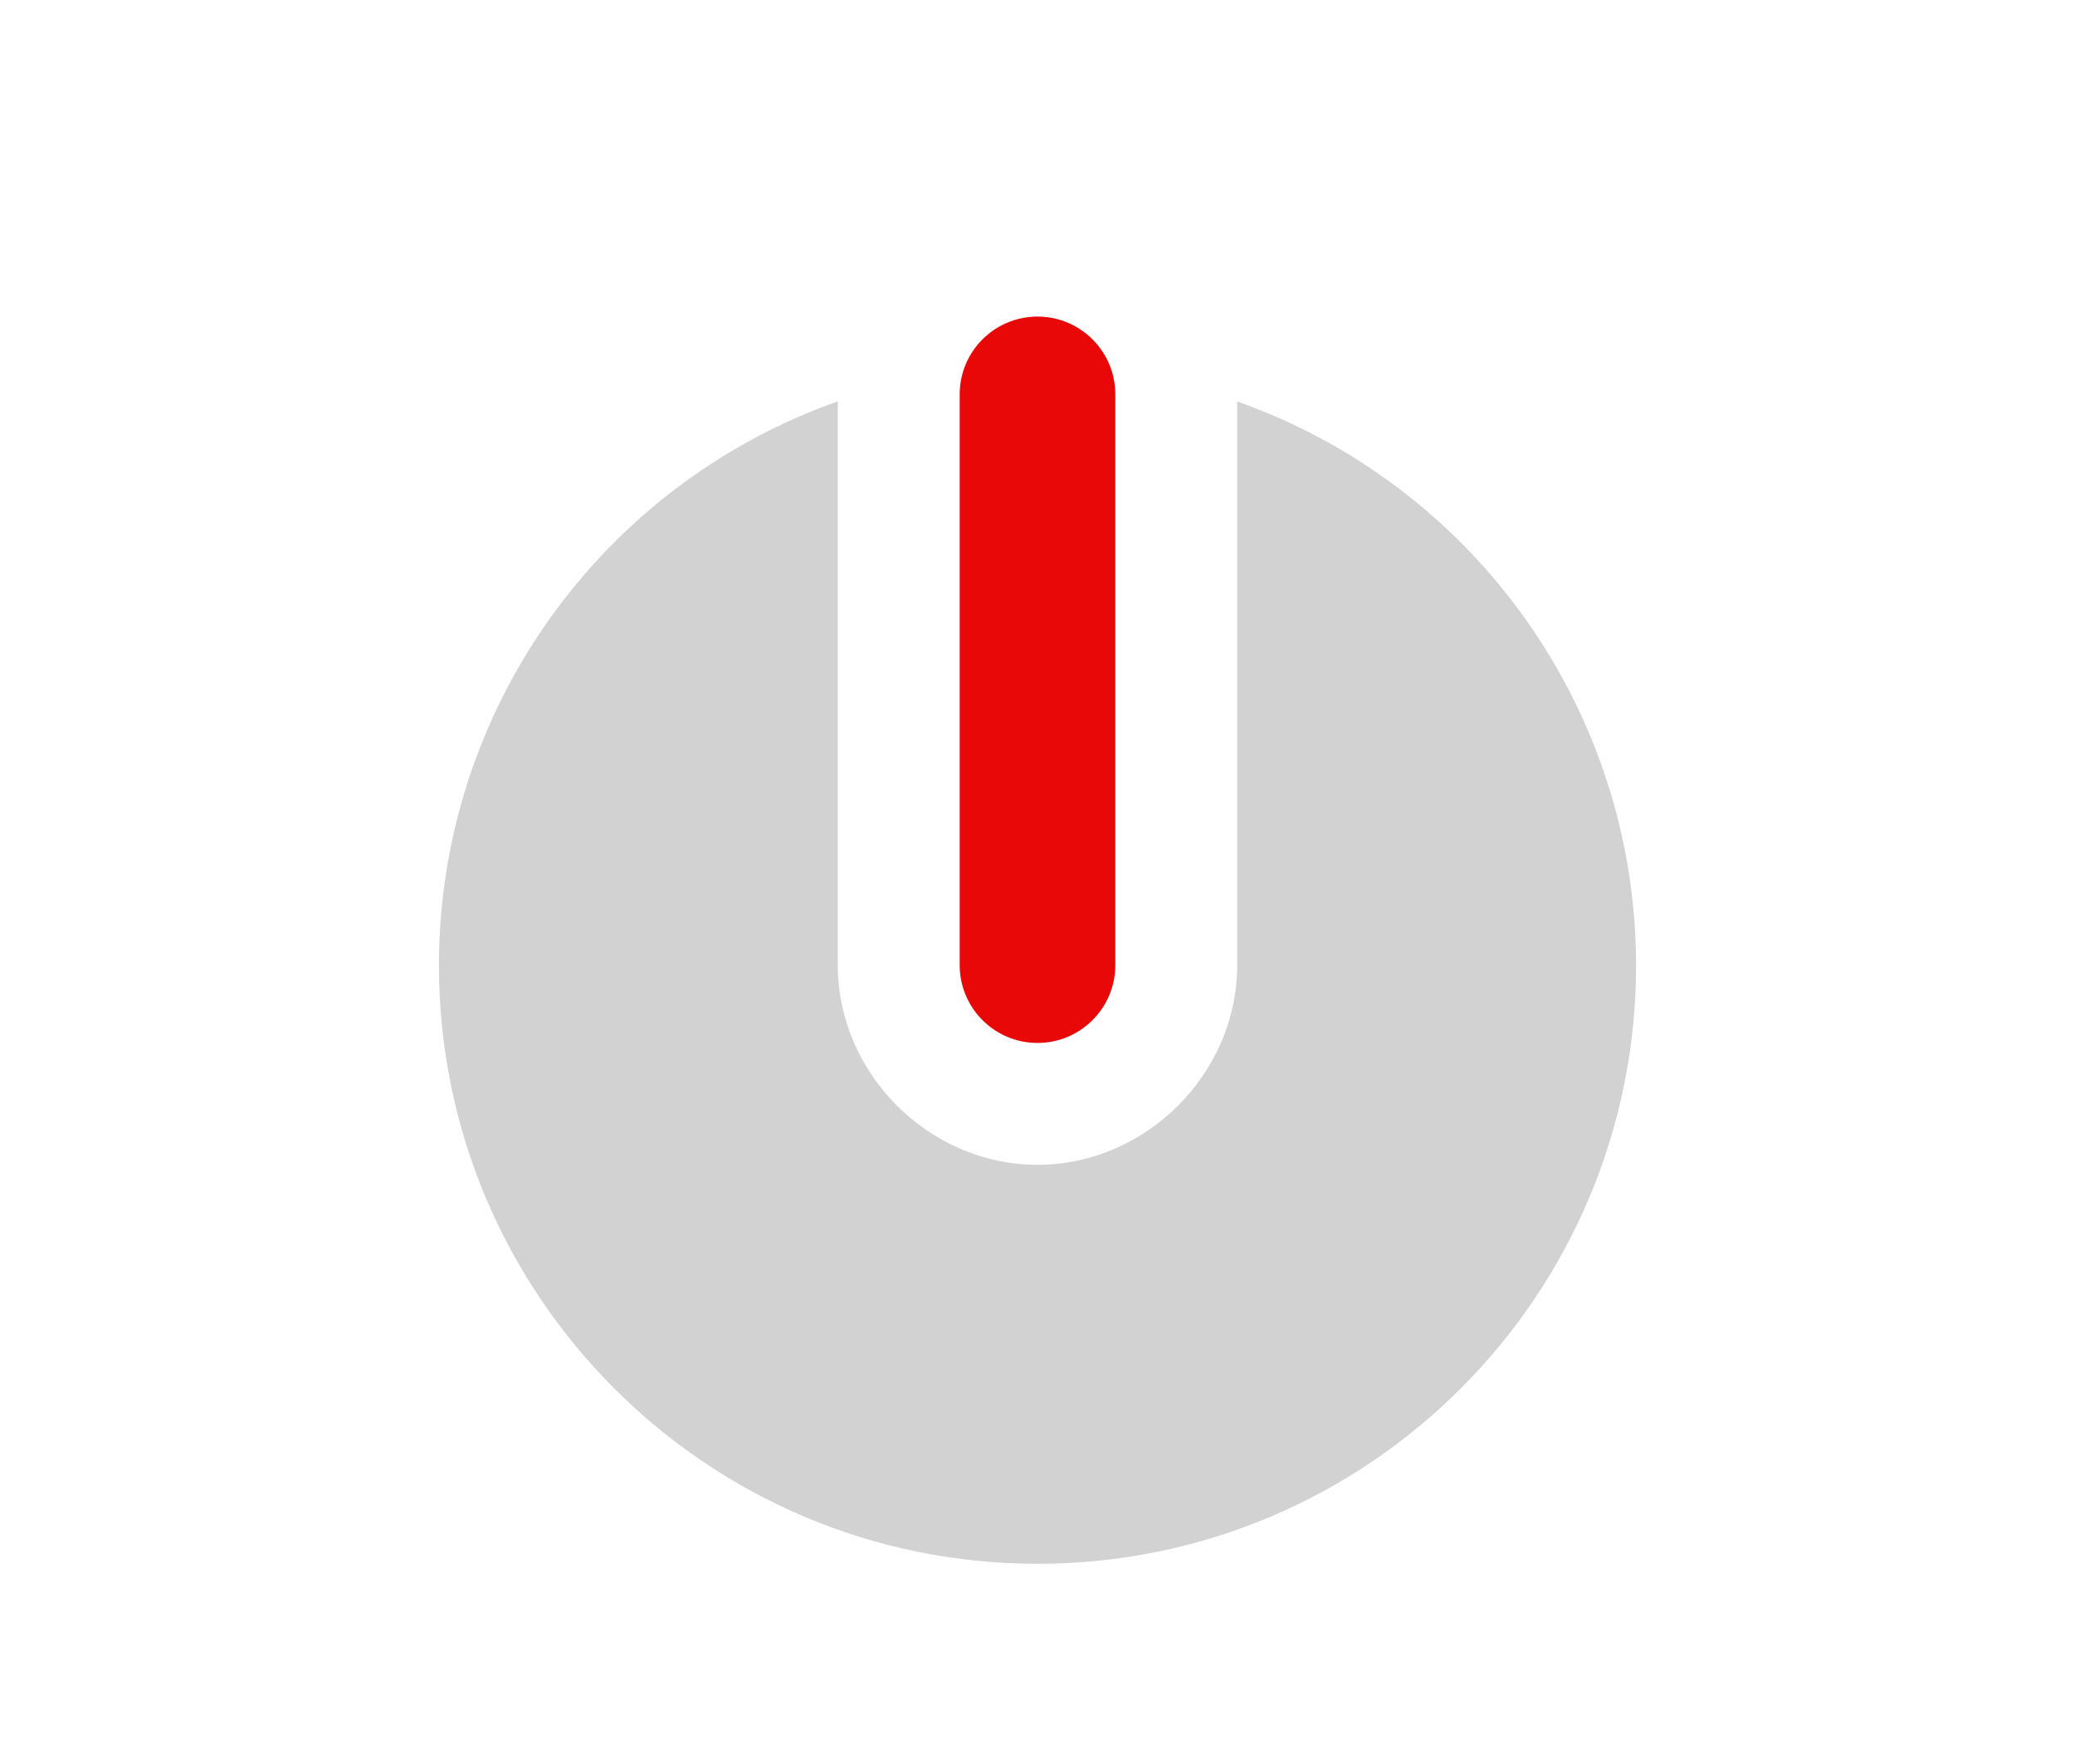
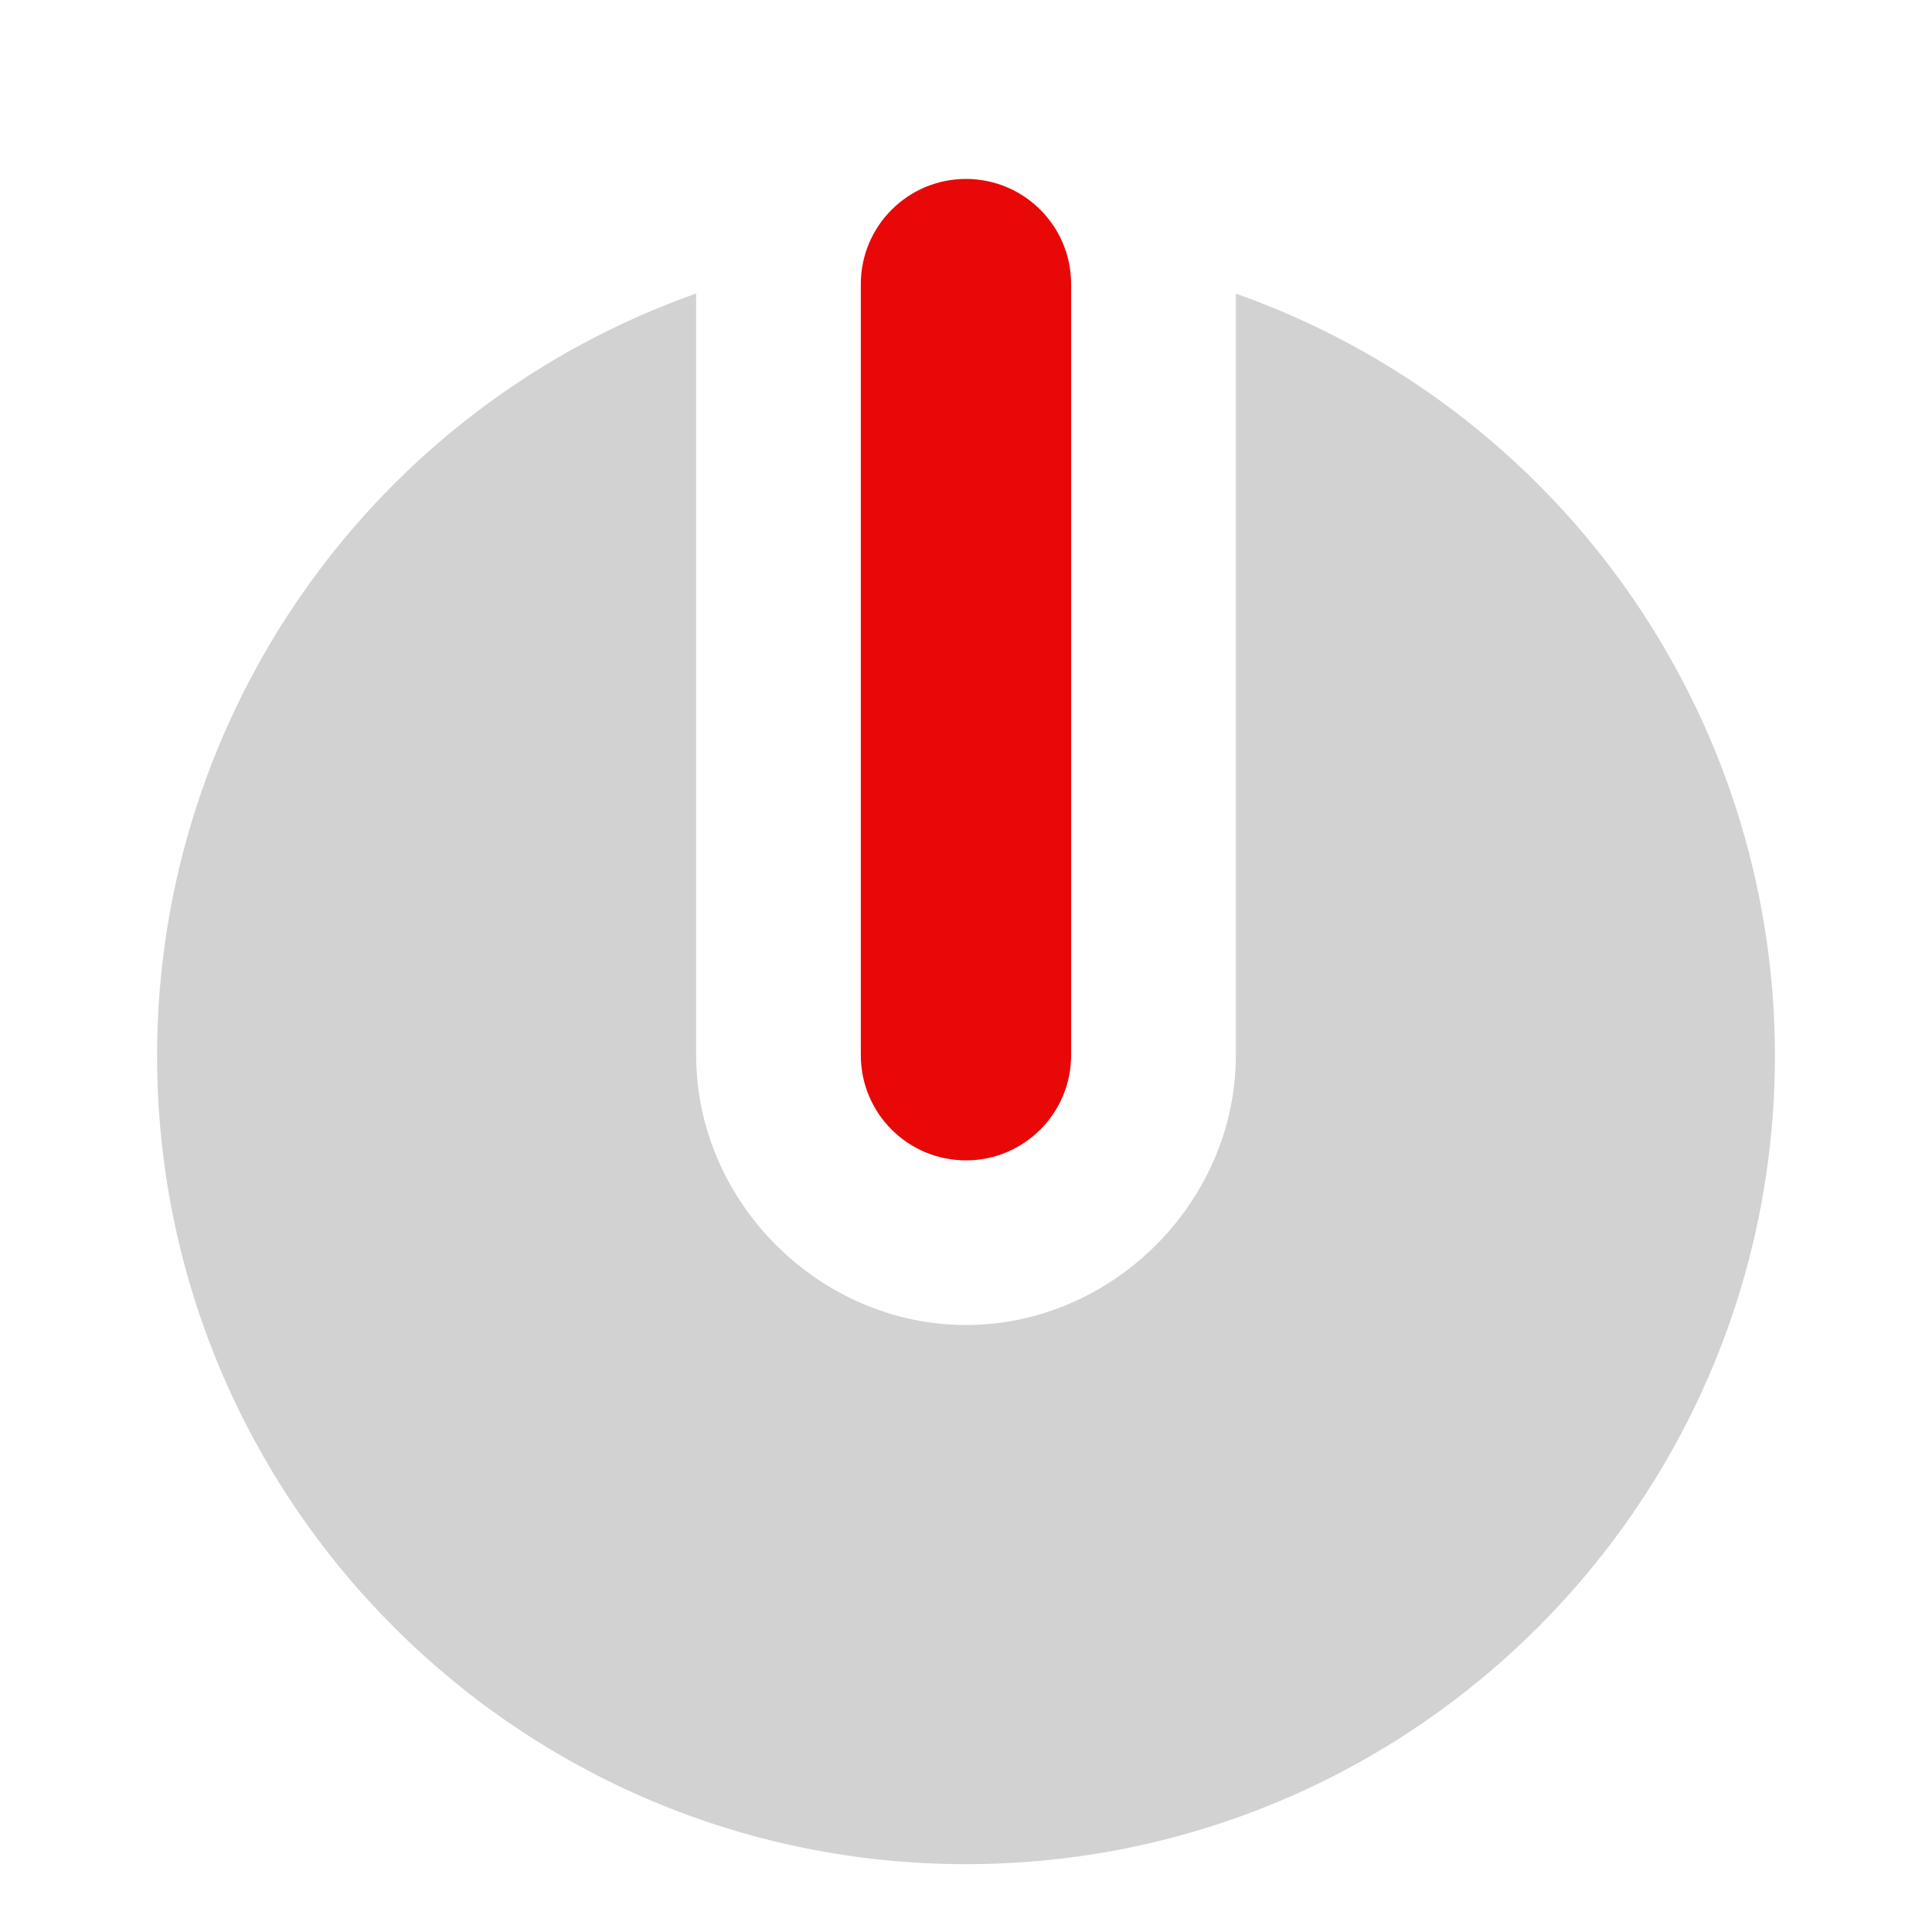
- <svg xmlns="http://www.w3.org/2000/svg" xmlns:xlink="http://www.w3.org/1999/xlink" version="1.1" id="svg2" height="34" width="40">
+ <svg xmlns="http://www.w3.org/2000/svg" xmlns:xlink="http://www.w3.org/1999/xlink" version="1.1" id="svg2" height="34" width="34">
  <defs id="defs4">
    <linearGradient id="linearGradient5441">
      <stop id="stop5443" offset="0" style="stop-color:#060606;stop-opacity:1;" />
      <stop id="stop5445" offset="1" style="stop-color:#343434;stop-opacity:1;" />
    </linearGradient>
    <linearGradient y2="472.03" x2="484.712" y1="472.03" x1="256.74" gradientTransform="matrix(0.1067596,0,0,0.1067605,-60.00169,-36.03099)" gradientUnits="userSpaceOnUse" id="linearGradient3839" xlink:href="#linearGradient5441" />
    <linearGradient gradientTransform="matrix(1.257316,0,0,1,-234.5942,-615.2845)" gradientUnits="userSpaceOnUse" y2="634.365" x2="202.488" y1="618.506" x1="202.504" id="linearGradient4945" xlink:href="#linearGradient4937" />
    <linearGradient id="linearGradient4937">
      <stop id="stop4939" offset="0" style="stop-color:#ffffff;stop-opacity:1" />
      <stop style="stop-color:#c8c8c8;stop-opacity:1" offset="0.254" id="stop4185" />
      <stop id="stop4941" offset="1" style="stop-color:#afafaf;stop-opacity:1" />
    </linearGradient>
  </defs>
-   <ellipse style="color:#000000;display:inline;overflow:visible;visibility:visible;opacity:0;fill:#000000;fill-opacity:1;fill-rule:evenodd;stroke:none;stroke-width:0;stroke-miterlimit:4;stroke-dasharray:none;marker:none;enable-background:accumulate" id="path4202" cx="-13.524" cy="0.458" rx="2.588" ry="2.49" />
-   <path style="opacity:1;fill:#d2d2d2;fill-opacity:1;stroke:none;stroke-width:1;stroke-linecap:round;stroke-miterlimit:4;stroke-dasharray:none;stroke-opacity:1" d="M 16.15,7.736 A 11.539,11.539 0 0 0 8.461,18.602 11.539,11.539 0 0 0 20,30.141 11.539,11.539 0 0 0 31.539,18.602 11.539,11.539 0 0 0 23.85,7.738 l 0,10.863 c 0,2.092 -1.758,3.85 -3.85,3.85 -2.092,0 -3.85,-1.758 -3.85,-3.85 l 0,-10.865 z" id="path4256" />
-   <rect ry="1.5" y="6.102" x="18.5" height="14" width="3" id="rect4263" style="opacity:1;fill:#e80808;fill-opacity:1;stroke:none;stroke-width:1;stroke-linecap:round;stroke-miterlimit:4;stroke-dasharray:none;stroke-opacity:1" />
+   <ellipse style="opacity:0;color:#000000;fill:#000000;fill-opacity:1;fill-rule:evenodd;stroke:none;stroke-width:0;marker:none;visibility:visible;display:inline;overflow:visible;enable-background:accumulate" id="path4202" cx="-13.524" cy="0.458" rx="2.588" ry="2.49" />
+   <path style="fill:#d2d2d2;fill-opacity:1;stroke:none" d="M 12.251,5.165 A 14.236,14.236 0 0 0 2.764,18.57 14.236,14.236 0 0 0 17,32.806 14.236,14.236 0 0 0 31.236,18.57 14.236,14.236 0 0 0 21.749,5.167 l 0,13.402 c 0,2.581 -2.168,4.749 -4.749,4.749 -2.581,0 -4.749,-2.168 -4.749,-4.749 l 0,-13.405 z" id="path4256" />
+   <rect ry="1.851" y="3.149" x="15.149" height="17.272" width="3.701" id="rect4263" style="fill:#e80808;fill-opacity:1;stroke:none" />
</svg>
